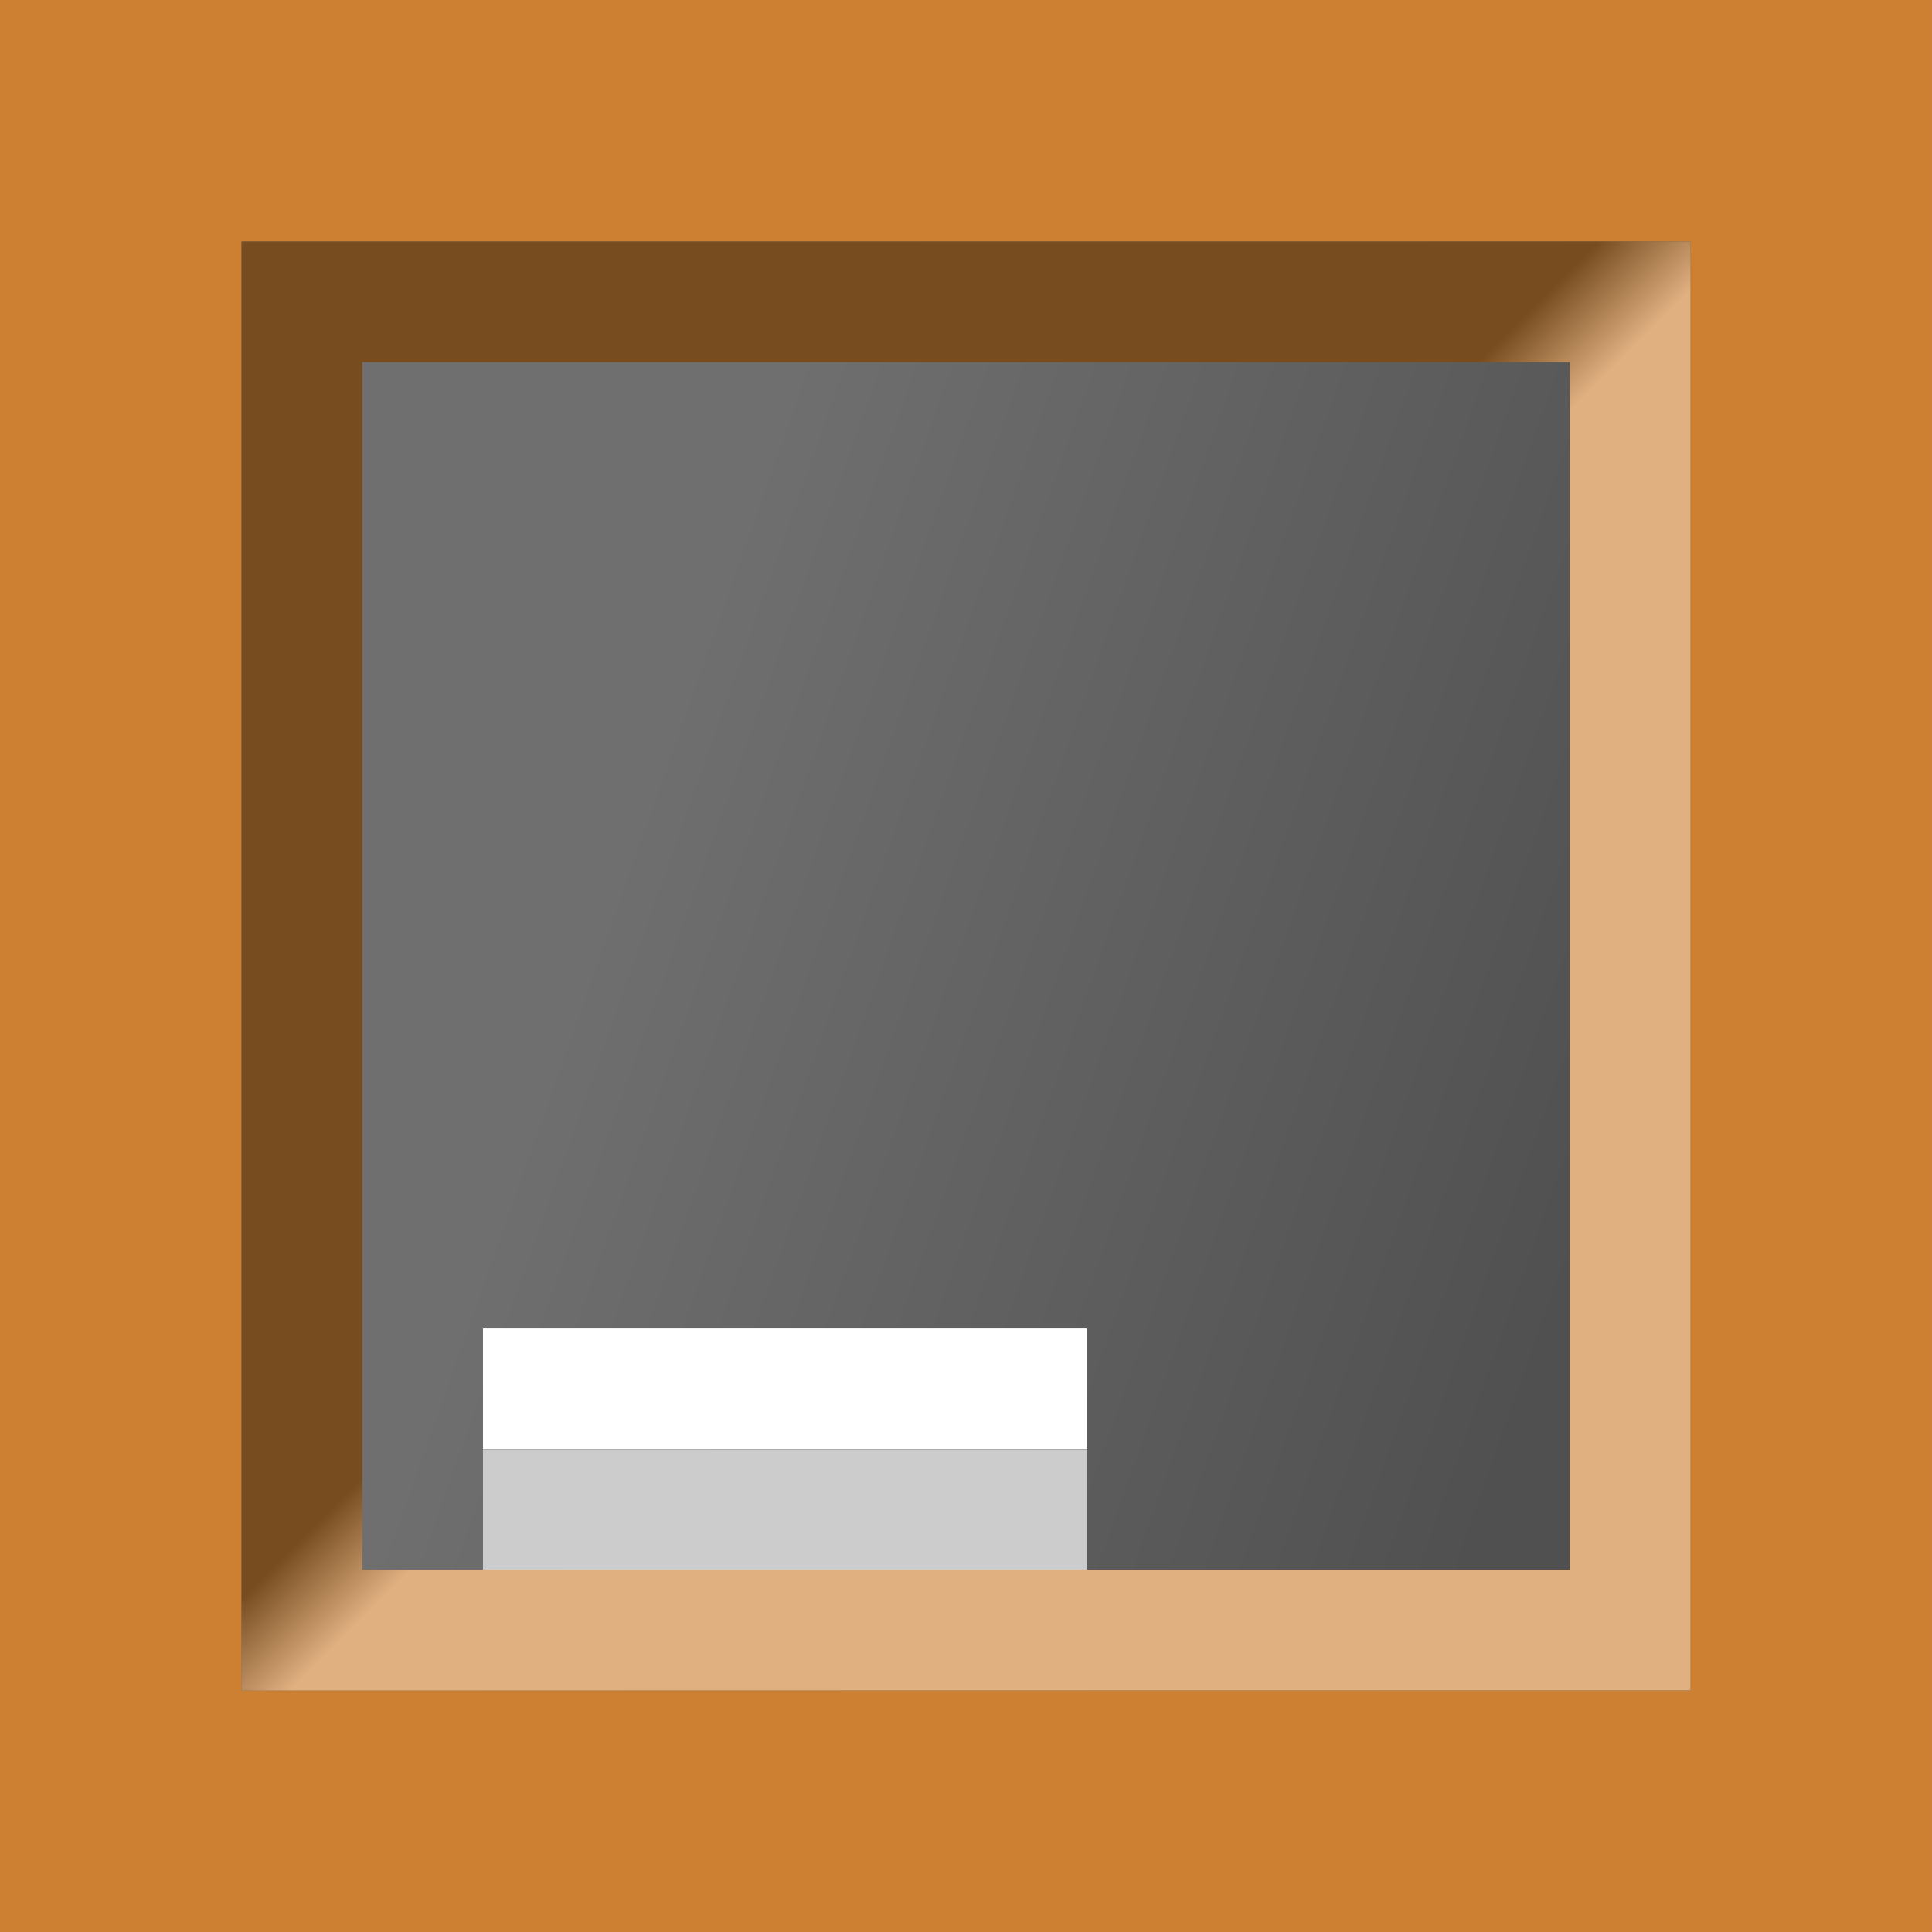
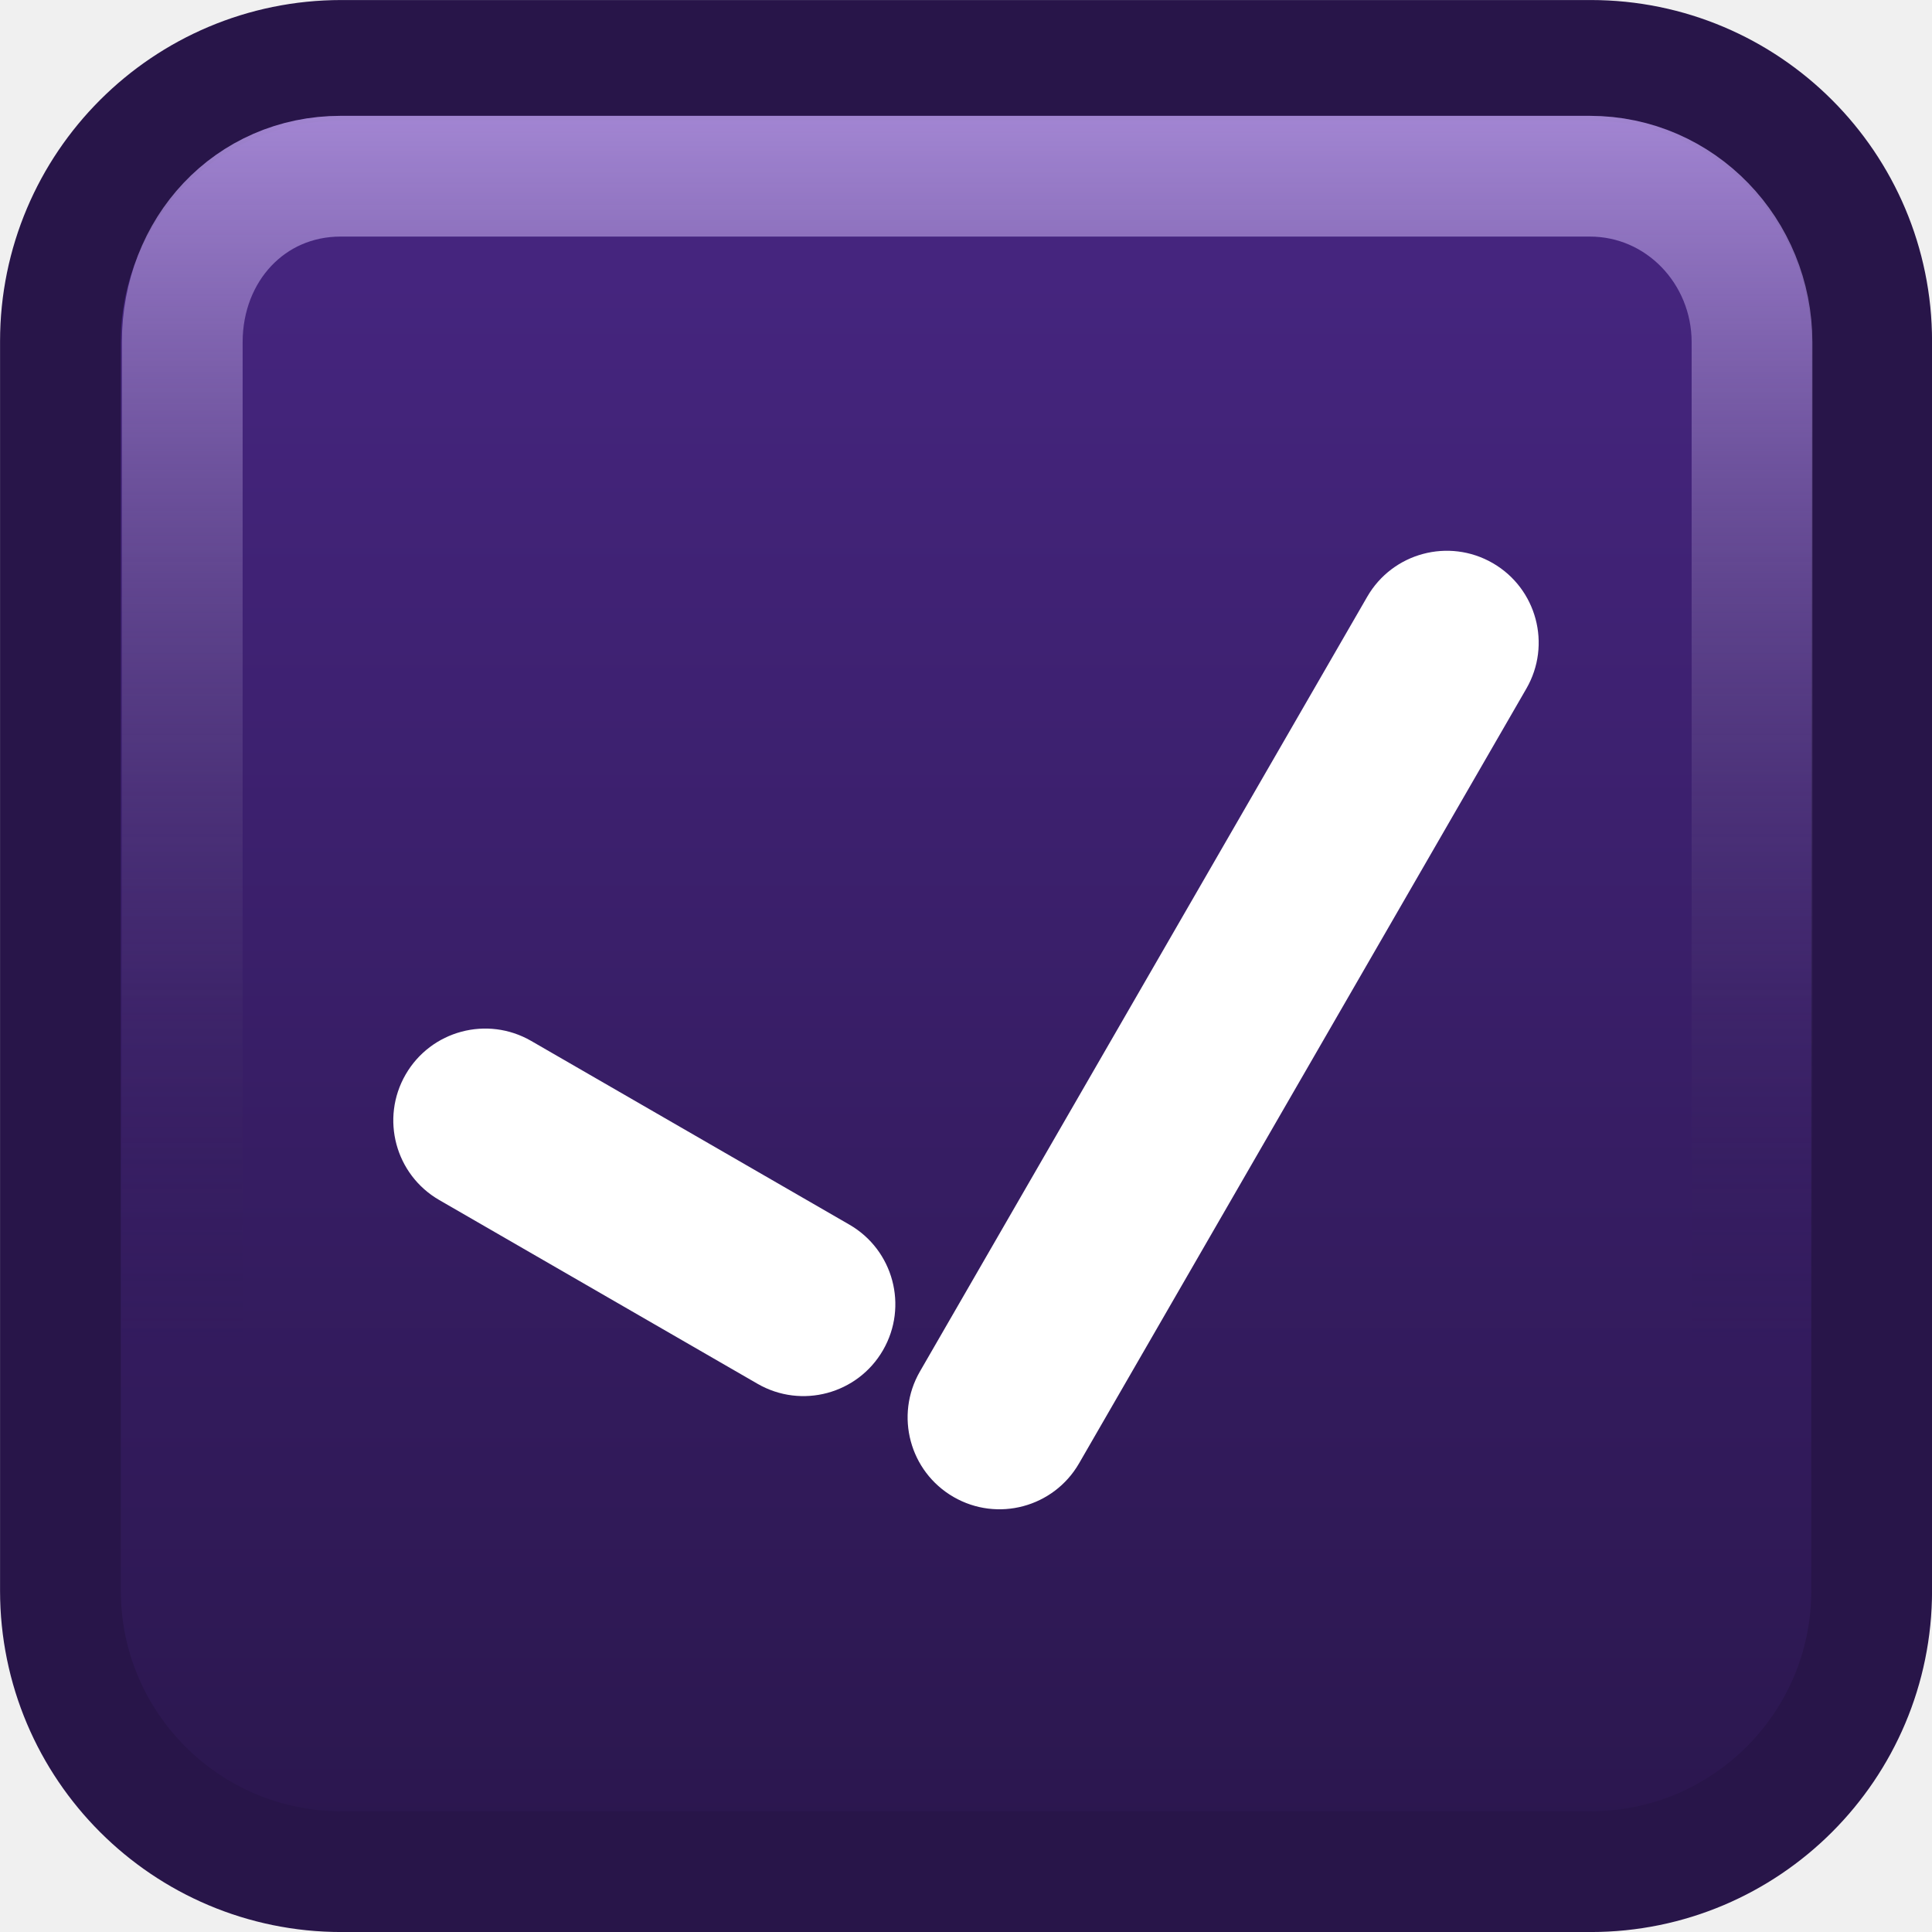
<svg xmlns="http://www.w3.org/2000/svg" xmlns:xlink="http://www.w3.org/1999/xlink" width="16" height="16" id="svg2" version="1.1">
  <defs id="defs4">
-     <linearGradient id="linearGradient3985">
-       <stop id="stop3987" offset="0" style="stop-color:#6f6f6f;stop-opacity:1" />
-       <stop style="stop-color:#6f6f6f;stop-opacity:1" offset="0.299" id="stop3989" />
-       <stop id="stop3991" offset="1" style="stop-color:#505050;stop-opacity:1" />
+     <linearGradient id="linearGradient3834">
+       <stop style="stop-color:#af92e0;stop-opacity:1" offset="0" id="stop3836" />
+       <stop style="stop-color:#281549;stop-opacity:0;" offset="1" id="stop3838" />
    </linearGradient>
-     <linearGradient id="linearGradient3966">
-       <stop style="stop-color:#774d20;stop-opacity:1" offset="0" id="stop3968" />
-       <stop style="stop-color:#e0b081;stop-opacity:1" offset="1" id="stop3970" />
+     <linearGradient id="linearGradient3804">
+       <stop style="stop-color:#bda6e5;stop-opacity:1;" offset="0" id="stop3806" />
+       <stop style="stop-color:#bda6e5;stop-opacity:0;" offset="1" id="stop3808" />
    </linearGradient>
-     <linearGradient id="linearGradient4129">
-       <stop style="stop-color:#cd7f32;stop-opacity:1;" offset="0" id="stop4131" />
-       <stop style="stop-color:#ab6a2a;stop-opacity:1" offset="1" id="stop4133" />
+     <linearGradient id="linearGradient3777">
+       <stop style="stop-color:#22123e;stop-opacity:1;" offset="0" id="stop3779" />
+       <stop style="stop-color:#45257e;stop-opacity:1" offset="1" id="stop3781" />
    </linearGradient>
-     <linearGradient id="linearGradient4084">
-       <stop style="stop-color:#deac7b;stop-opacity:1;" offset="0" id="stop4086" />
-       <stop style="stop-color:#deac7b;stop-opacity:0;" offset="1" id="stop4088" />
-     </linearGradient>
-     <linearGradient id="linearGradient4076">
-       <stop style="stop-color:#deac7b;stop-opacity:1;" offset="0" id="stop4078" />
-       <stop id="stop4108" offset="0.175" style="stop-color:#deac7b;stop-opacity:0.498;" />
-       <stop style="stop-color:#e0b081;stop-opacity:1" offset="1" id="stop4080" />
-     </linearGradient>
-     <linearGradient id="linearGradient4001">
-       <stop style="stop-color:#6f6f6f;stop-opacity:1" offset="0" id="stop4003" />
-       <stop id="stop4009" offset="0.2" style="stop-color:#6f6f6f;stop-opacity:1" />
-       <stop style="stop-color:#505050;stop-opacity:1" offset="1" id="stop4005" />
-     </linearGradient>
-     <linearGradient xlink:href="#linearGradient4001" id="linearGradient4007" x1="720.357" y1="722.889" x2="720.357" y2="771.218" gradientUnits="userSpaceOnUse" gradientTransform="matrix(0.1630493,0,0,0.1630493,532.2763,679.7705)" />
-     <linearGradient xlink:href="#linearGradient4084" id="linearGradient4082" x1="687.232" y1="720.601" x2="686.482" y2="695.564" gradientUnits="userSpaceOnUse" gradientTransform="matrix(0.1630493,0,0,0.1630493,532.2763,679.7705)" />
-     <linearGradient xlink:href="#linearGradient4084" id="linearGradient4102" gradientUnits="userSpaceOnUse" x1="660.21" y1="733.398" x2="657.51" y2="733.398" gradientTransform="matrix(0.1630493,0,0,0.1630493,532.2763,679.7705)" />
-     <linearGradient xlink:href="#linearGradient4084" id="linearGradient4106" gradientUnits="userSpaceOnUse" x1="660.21" y1="733.398" x2="657.51" y2="733.398" gradientTransform="matrix(-0.1630493,0,0,0.1630493,761.4768,679.7705)" />
-     <linearGradient xlink:href="#linearGradient4129" id="linearGradient4135" x1="671.608" y1="771.932" x2="671.608" y2="776.255" gradientUnits="userSpaceOnUse" gradientTransform="matrix(0.1630493,0,0,0.1630493,532.2763,679.7705)" />
-     <linearGradient xlink:href="#linearGradient4129" id="linearGradient3047" gradientUnits="userSpaceOnUse" gradientTransform="matrix(0.1630493,0,0,0.1630493,532.2763,679.7705)" x1="671.608" y1="771.932" x2="671.608" y2="776.255" />
-     <linearGradient xlink:href="#linearGradient4001" id="linearGradient3049" gradientUnits="userSpaceOnUse" gradientTransform="matrix(0.1630493,0,0,0.1630493,532.2763,679.7705)" x1="720.357" y1="722.889" x2="720.357" y2="771.218" />
-     <linearGradient xlink:href="#linearGradient4084" id="linearGradient3051" gradientUnits="userSpaceOnUse" gradientTransform="matrix(0.1630493,0,0,0.1630493,532.2763,679.7705)" x1="660.21" y1="733.398" x2="657.51" y2="733.398" />
-     <linearGradient xlink:href="#linearGradient4084" id="linearGradient3053" gradientUnits="userSpaceOnUse" gradientTransform="matrix(0.1630493,0,0,0.1630493,532.2763,679.7705)" x1="687.232" y1="720.601" x2="686.482" y2="695.564" />
-     <linearGradient xlink:href="#linearGradient4084" id="linearGradient3055" gradientUnits="userSpaceOnUse" gradientTransform="matrix(-0.1630493,0,0,0.1630493,761.4768,679.7705)" x1="660.21" y1="733.398" x2="657.51" y2="733.398" />
-     <linearGradient xlink:href="#linearGradient4084" id="linearGradient3058" gradientUnits="userSpaceOnUse" gradientTransform="matrix(-0.1702078,0,0,0.1702078,766.489,675.5629)" x1="660.21" y1="733.398" x2="657.51" y2="733.398" />
-     <linearGradient xlink:href="#linearGradient4084" id="linearGradient3063" gradientUnits="userSpaceOnUse" gradientTransform="matrix(0.1702078,0,0,0.1702078,527.2256,675.5629)" x1="687.232" y1="720.601" x2="686.482" y2="695.564" />
-     <linearGradient xlink:href="#linearGradient4084" id="linearGradient3066" gradientUnits="userSpaceOnUse" gradientTransform="matrix(0.1702078,0,0,0.1702078,527.2256,675.5629)" x1="660.21" y1="733.398" x2="657.51" y2="733.398" />
-     <linearGradient xlink:href="#linearGradient3985" id="linearGradient3075" gradientUnits="userSpaceOnUse" gradientTransform="matrix(0.1395349,0,0,0.2400001,548.7834,623.4532)" x1="666.607" y1="722.442" x2="734.946" y2="764.075" />
-     <linearGradient xlink:href="#linearGradient4129" id="linearGradient3078" gradientUnits="userSpaceOnUse" gradientTransform="matrix(0.1702078,0,0,0.1702078,527.2256,675.5629)" x1="671.608" y1="771.932" x2="671.608" y2="776.255" />
-     <linearGradient xlink:href="#linearGradient3966" id="linearGradient3972" x1="646.119" y1="808.26" x2="646.119" y2="808.774" gradientUnits="userSpaceOnUse" />
-     <linearGradient xlink:href="#linearGradient3966" id="linearGradient3883" gradientUnits="userSpaceOnUse" x1="644.466" y1="804.144" x2="645.156" y2="804.834" />
+     <linearGradient xlink:href="#linearGradient3804" id="linearGradient3810" x1="681.386" y1="656.031" x2="681.386" y2="785.214" gradientUnits="userSpaceOnUse" />
+     <linearGradient xlink:href="#linearGradient3777" id="linearGradient3822" gradientUnits="userSpaceOnUse" gradientTransform="matrix(0.9791667,0,0,0.9791667,20.41517,4.308158)" x1="694.833" y1="858.54" x2="694.833" y2="747.348" />
+     <linearGradient xlink:href="#linearGradient3777" id="linearGradient3033" gradientUnits="userSpaceOnUse" gradientTransform="matrix(0.1562516,0,0,0.1562516,527.3917,717.3221)" x1="694.833" y1="858.54" x2="694.833" y2="747.348" />
+     <linearGradient xlink:href="#linearGradient3834" id="linearGradient3840" x1="633.688" y1="832.156" x2="633.688" y2="842.919" gradientUnits="userSpaceOnUse" />
  </defs>
-   <g id="layer1" transform="translate(-638.8571,-794.6479)">
-     <rect style="fill:#cd7f32;fill-opacity:1;stroke:none" id="rect2996" width="16" height="16" x="638.857" y="794.648" />
-     <rect y="796.648" x="640.857" height="12" width="12" id="rect3132" style="fill:url(#linearGradient3075);fill-opacity:1;stroke:none" />
-     <path style="fill:none;stroke:url(#linearGradient3883);stroke-width:1.182" id="path3188" d="m 640.344,796.156 0,13 13,0 0,-13 -13,0 z" transform="matrix(0.8461597,0,0,0.8461597,99.52403,123.4725)" />
-     <path style="fill:none;stroke:#cccccc;stroke-width:0.998px;stroke-linecap:square;stroke-linejoin:miter;stroke-opacity:1" d="m 643.356,807.149 4.003,0" id="path3899" />
-     <path id="path3901" d="m 643.356,806.149 4.003,0" style="fill:none;stroke:#ffffff;stroke-width:0.998px;stroke-linecap:square;stroke-linejoin:miter;stroke-opacity:1" />
+   <g id="layer1" transform="translate(-627.4286,-831.7908)">
+     <rect style="fill:url(#linearGradient3033);fill-opacity:1;stroke:#281549;stroke-width:1;stroke-opacity:1" id="rect2996" width="15" height="15" x="627.929" y="832.291" rx="2.327" ry="2.327" />
+     <g id="g3866" transform="matrix(0.7492441,0.4325763,-0.4325763,0.7492441,522.8973,-64.02153)">
+       <rect transform="matrix(0.1851535,0,0,0.1851535,507.7808,695.3066)" style="fill:#ffffff;fill-opacity:1;stroke:none" id="rect3853" width="9.5" height="55.75" x="695.453" y="748.141" rx="4.75" ry="4.75" />
+       <rect style="fill:#ffffff;fill-opacity:1;stroke:none" id="rect3855" width="9.5" height="28.5" x="-803.891" y="665.094" rx="4.75" ry="4.75" transform="matrix(0,-0.1851535,0.1851535,0,507.717,695.3066)" />
+     </g>
+     <path style="fill:none;stroke:url(#linearGradient3840);stroke-width:1;stroke-opacity:1" id="path3064" d="m 630.25,833.25 c -0.752,0 -1.312,0.607 -1.312,1.375 l 0,10.344 c 0,0.768 0.545,1.344 1.312,1.344 l 10.344,0 c 0.768,0 1.344,-0.592 1.344,-1.344 l 0,-10.344 c 0,-0.752 -0.592,-1.375 -1.344,-1.375 l -10.344,0 z" />
  </g>
</svg>
